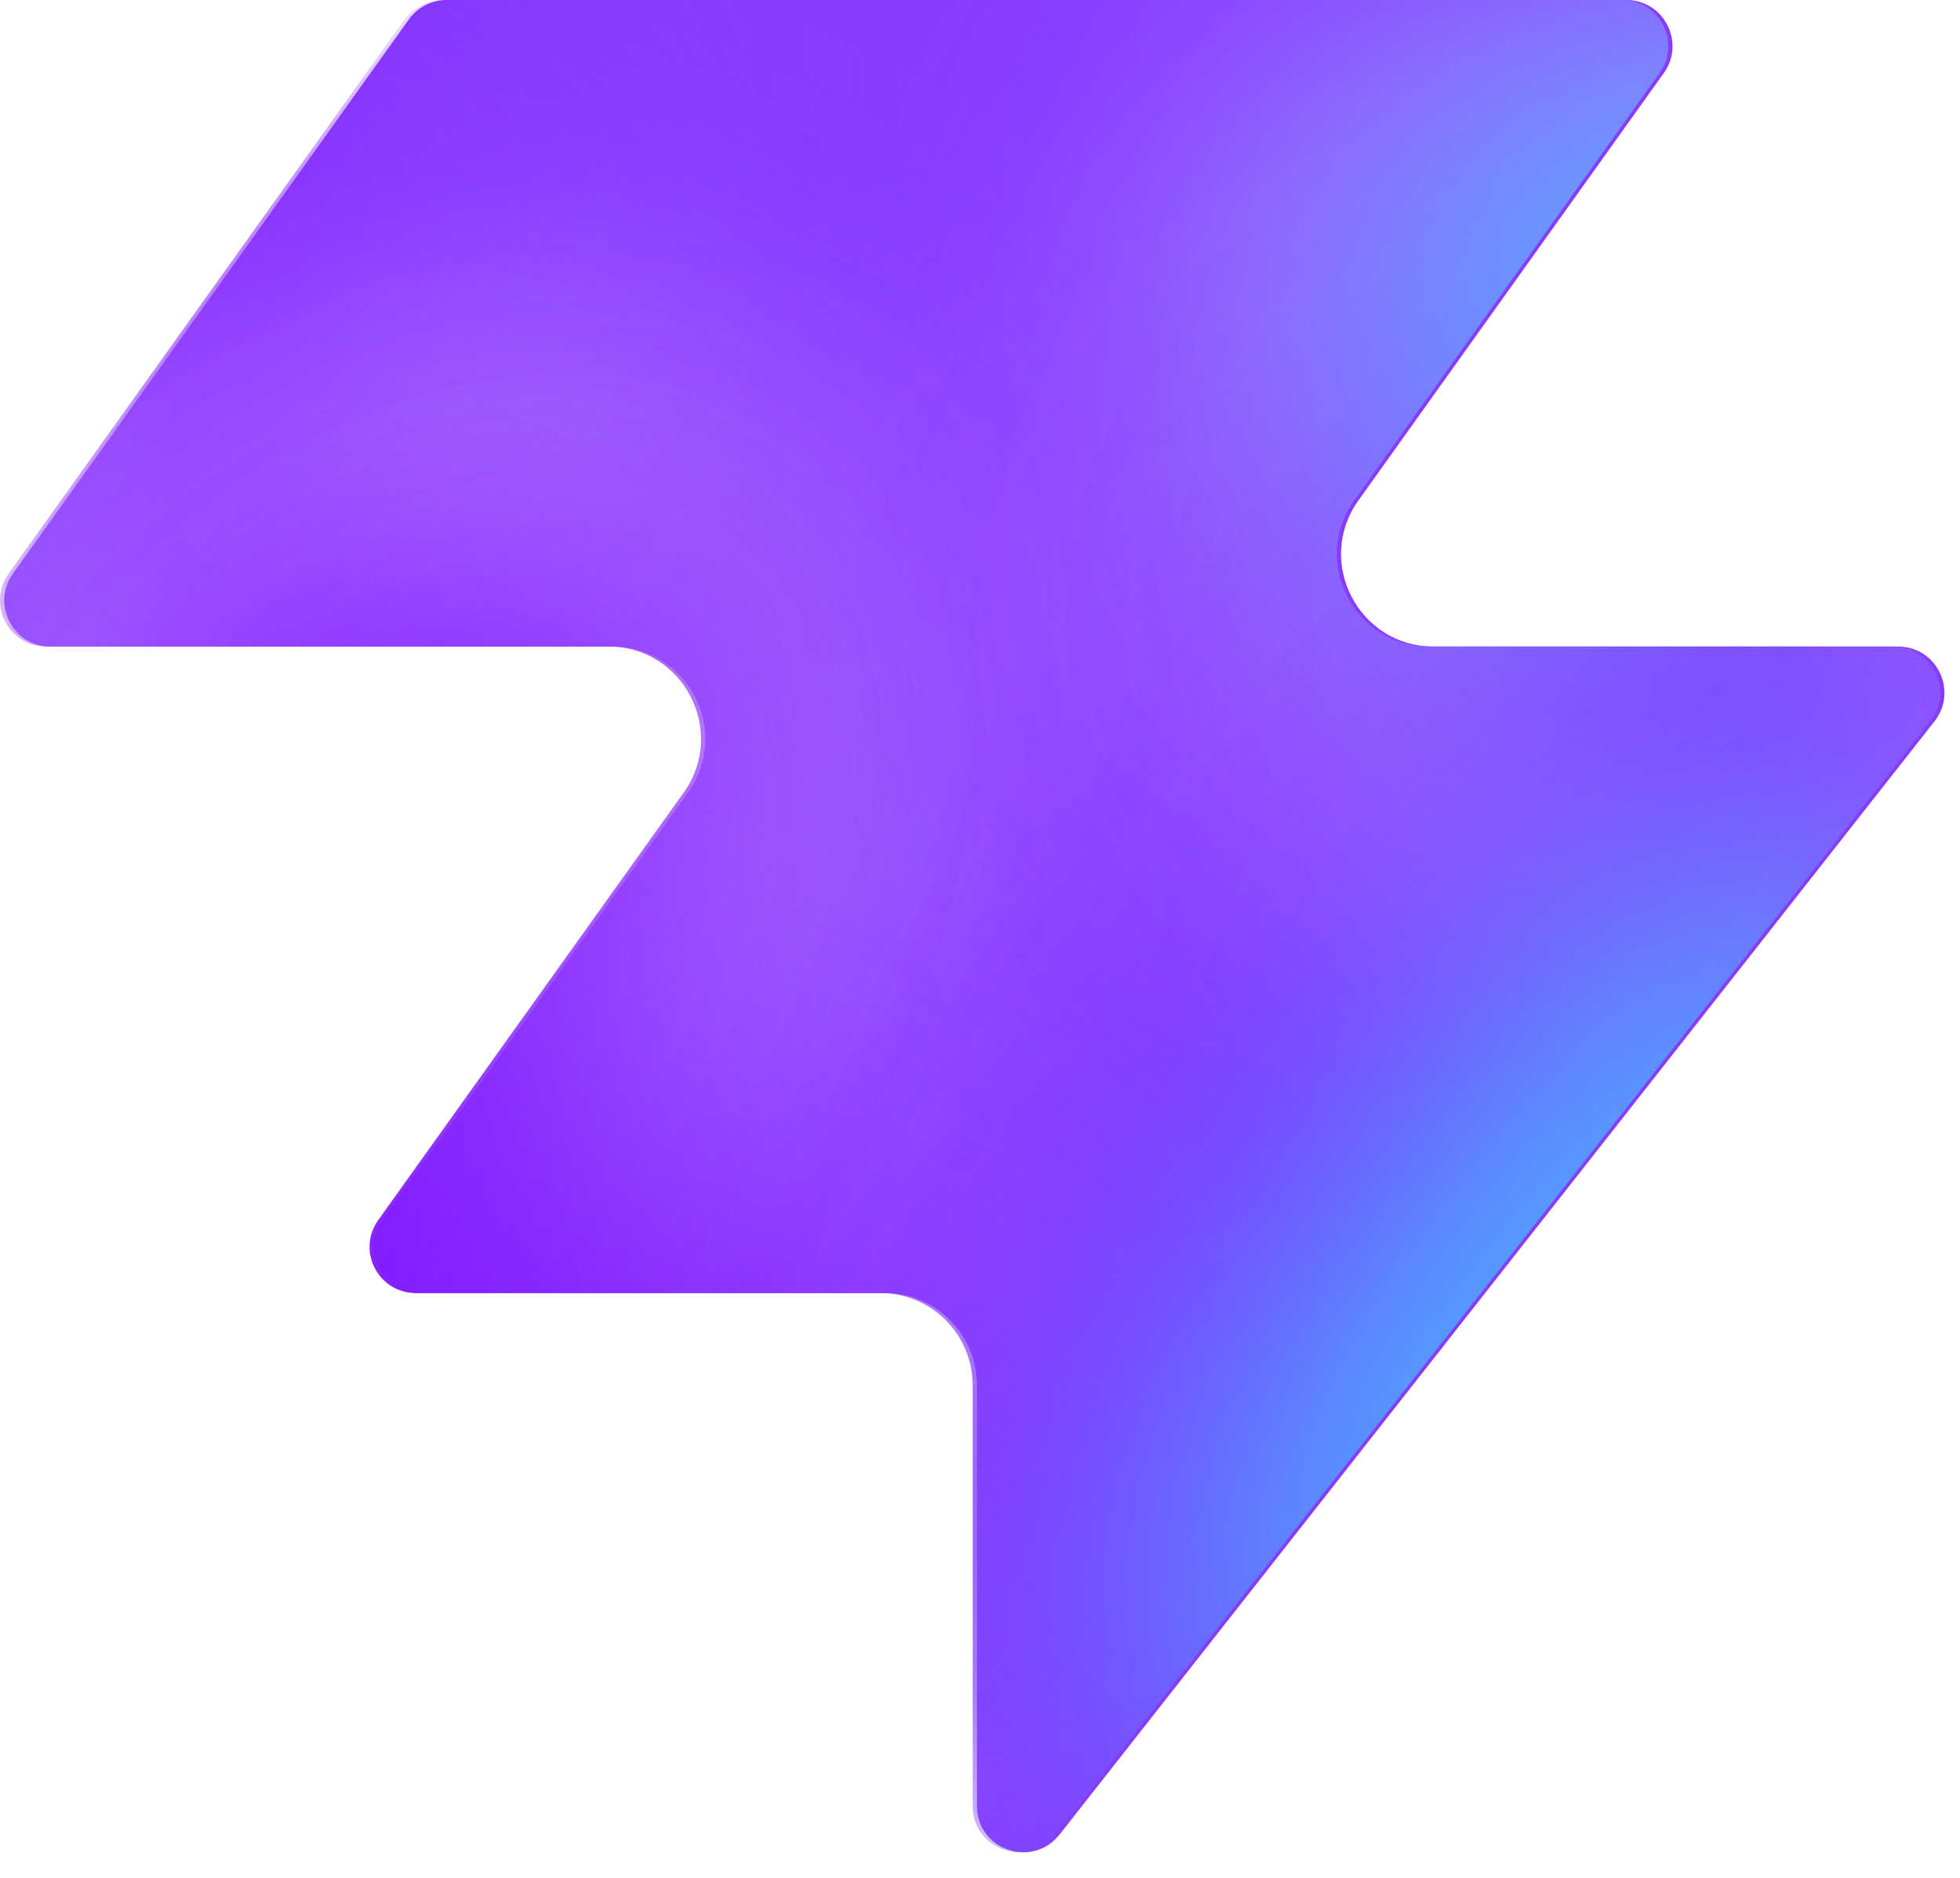
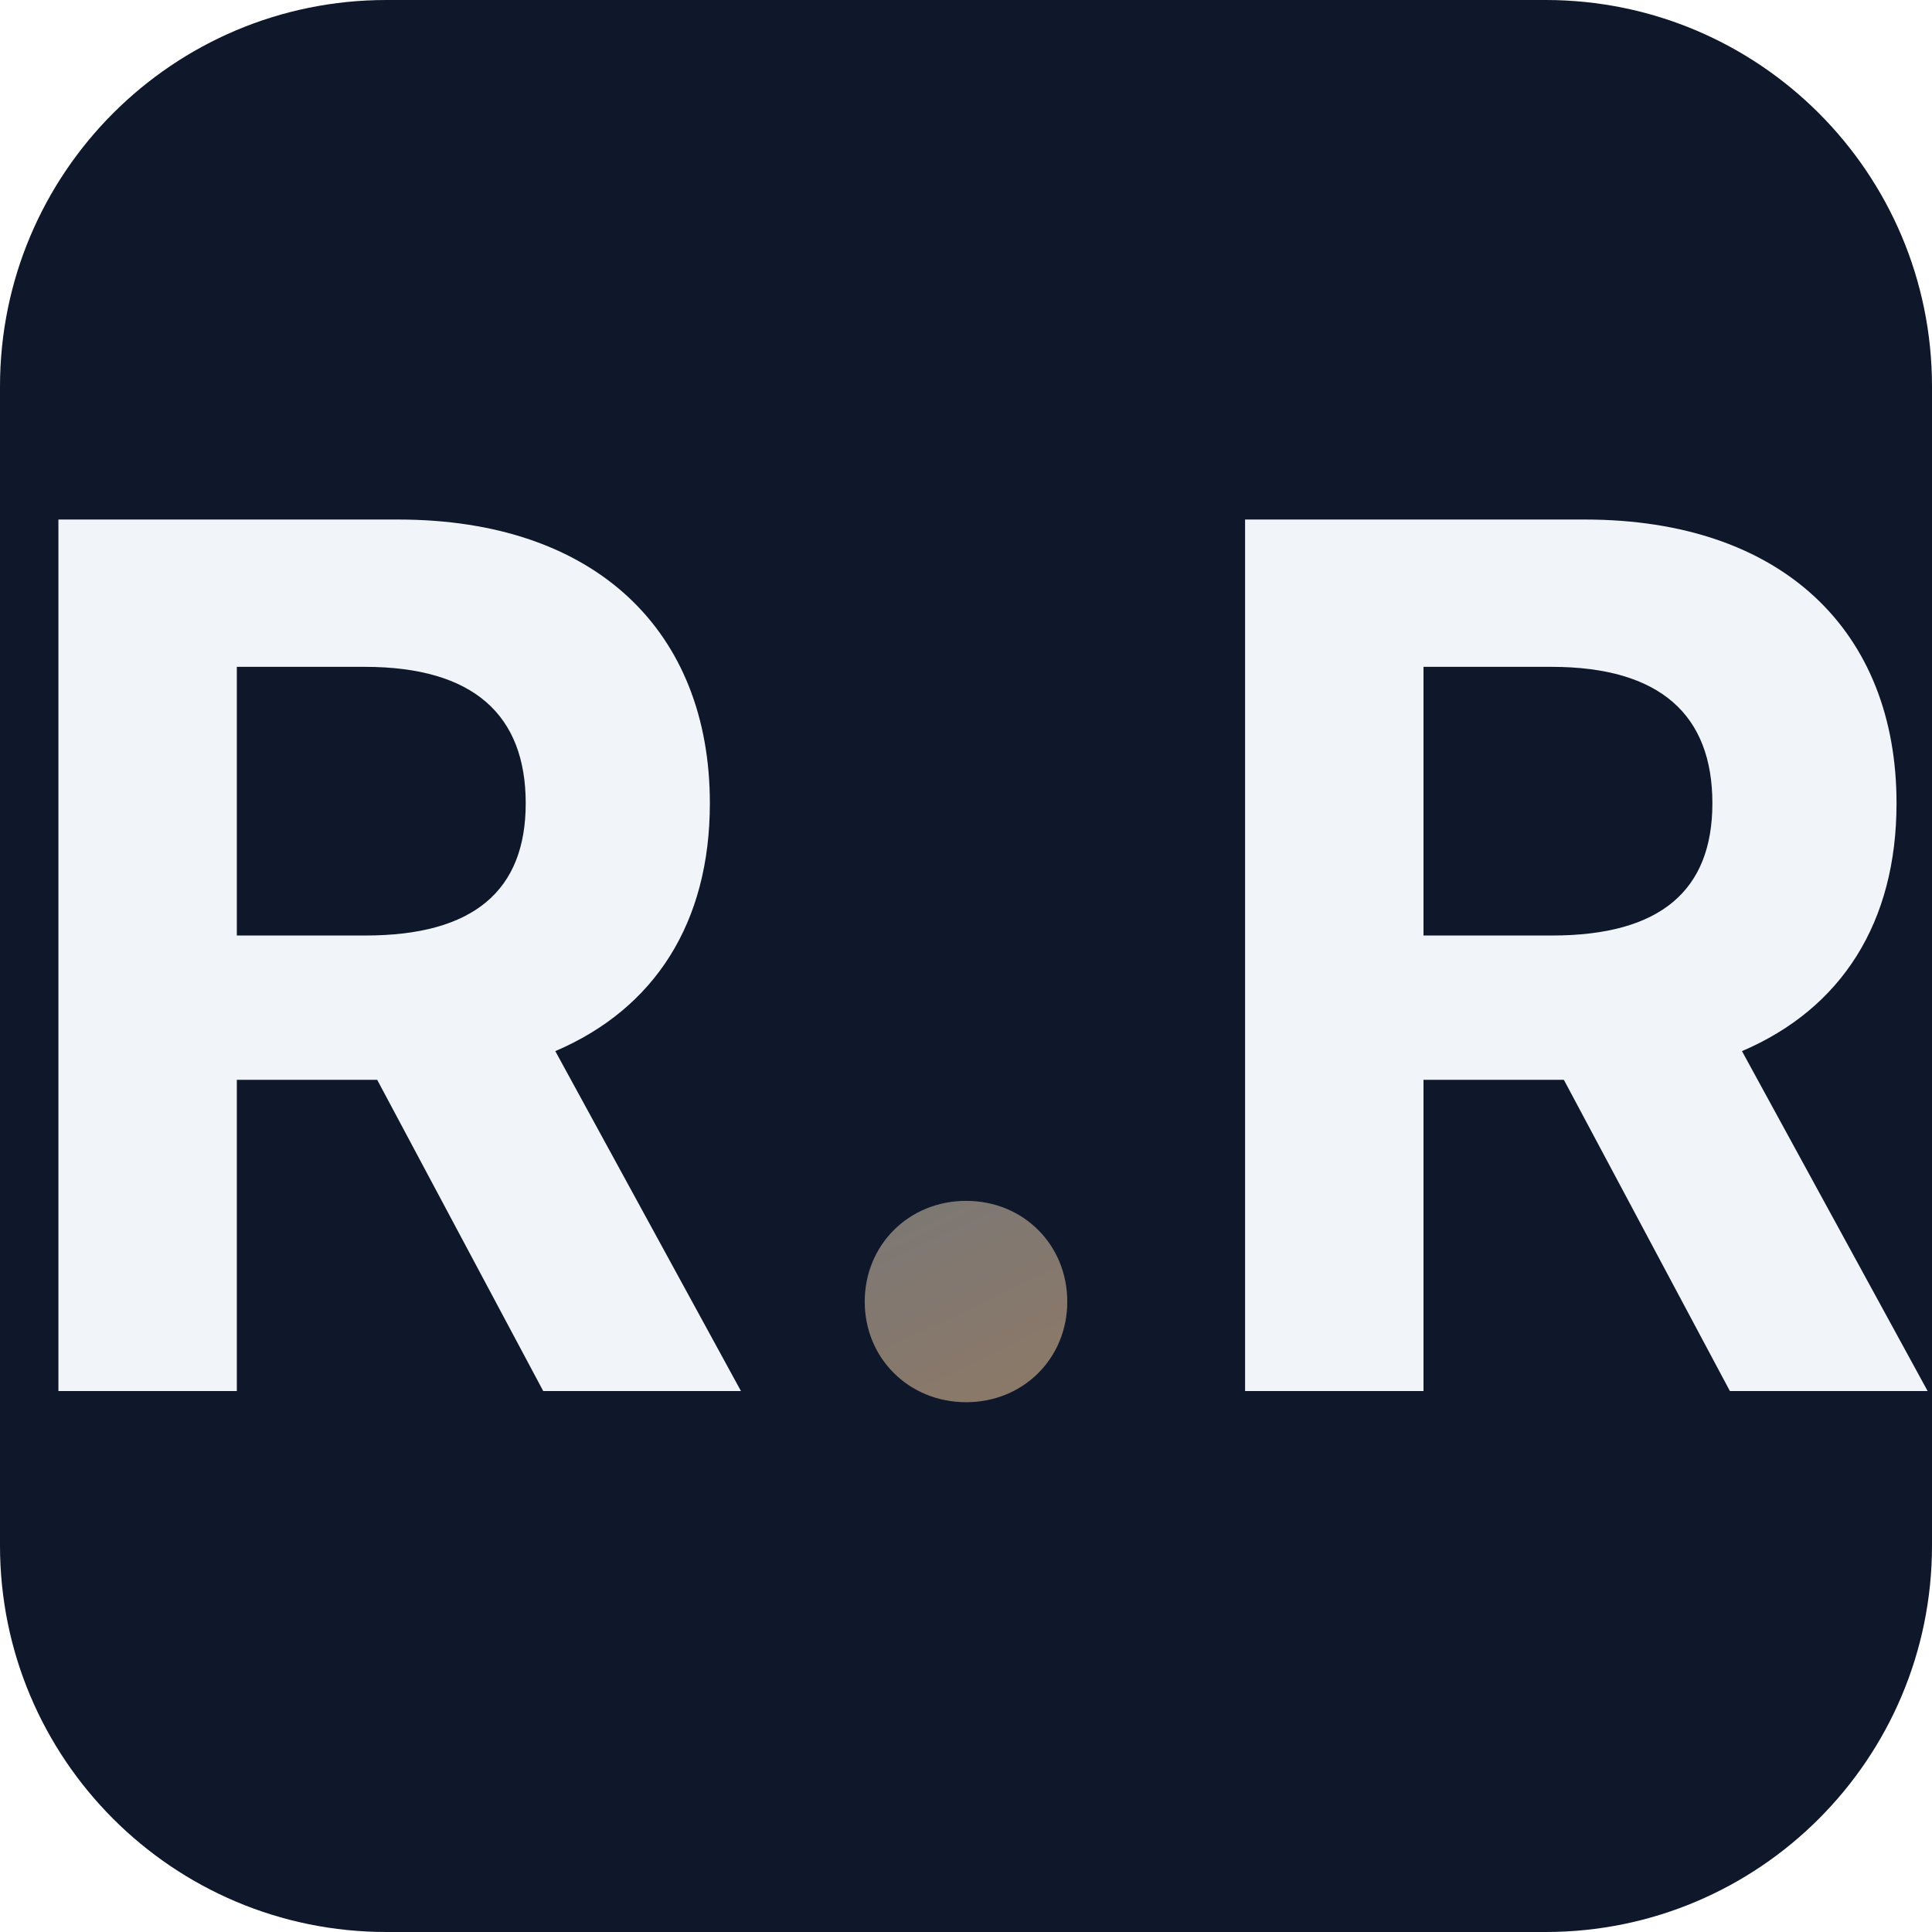
- <svg xmlns="http://www.w3.org/2000/svg" width="48" height="46" fill="none" viewBox="0 0 48 46">
-   <path fill="#863bff" d="M25.946 44.938c-.664.845-2.021.375-2.021-.698V33.937a2.26 2.26 0 0 0-2.262-2.262H10.287c-.92 0-1.456-1.04-.92-1.788l7.48-10.471c1.07-1.497 0-3.578-1.842-3.578H1.237c-.92 0-1.456-1.04-.92-1.788L10.013.474c.214-.297.556-.474.92-.474h28.894c.92 0 1.456 1.04.92 1.788l-7.48 10.471c-1.07 1.498 0 3.579 1.842 3.579h11.377c.943 0 1.473 1.088.89 1.83L25.947 44.94z" style="fill:#863bff;fill:color(display-p3 .525 .23 1);fill-opacity:1" />
-   <mask id="a" width="48" height="46" x="0" y="0" maskUnits="userSpaceOnUse" style="mask-type:alpha">
-     <path fill="#000" d="M25.842 44.938c-.664.844-2.021.375-2.021-.698V33.937a2.26 2.26 0 0 0-2.262-2.262H10.183c-.92 0-1.456-1.04-.92-1.788l7.48-10.471c1.07-1.498 0-3.579-1.842-3.579H1.133c-.92 0-1.456-1.04-.92-1.787L9.91.473c.214-.297.556-.474.92-.474h28.894c.92 0 1.456 1.04.92 1.788l-7.48 10.471c-1.07 1.498 0 3.578 1.842 3.578h11.377c.943 0 1.473 1.088.89 1.832L25.843 44.94z" style="fill:#000;fill-opacity:1" />
-   </mask>
-   <g mask="url(#a)">
-     <g filter="url(#b)">
-       <ellipse cx="5.508" cy="14.704" fill="#ede6ff" rx="5.508" ry="14.704" style="fill:#ede6ff;fill:color(display-p3 .927 .903 1);fill-opacity:1" transform="matrix(.00324 1 1 -.00324 -4.47 31.516)" />
-     </g>
-     <g filter="url(#c)">
-       <ellipse cx="10.399" cy="29.851" fill="#ede6ff" rx="10.399" ry="29.851" style="fill:#ede6ff;fill:color(display-p3 .927 .903 1);fill-opacity:1" transform="matrix(.00324 1 1 -.00324 -39.328 7.883)" />
-     </g>
-     <g filter="url(#d)">
-       <ellipse cx="5.508" cy="30.487" fill="#7e14ff" rx="5.508" ry="30.487" style="fill:#7e14ff;fill:color(display-p3 .492 .077 1);fill-opacity:1" transform="rotate(89.814 -25.913 -14.639)scale(1 -1)" />
-     </g>
-     <g filter="url(#e)">
-       <ellipse cx="5.508" cy="30.599" fill="#7e14ff" rx="5.508" ry="30.599" style="fill:#7e14ff;fill:color(display-p3 .492 .077 1);fill-opacity:1" transform="rotate(89.814 -32.644 -3.334)scale(1 -1)" />
-     </g>
-     <g filter="url(#f)">
-       <ellipse cx="5.508" cy="30.599" fill="#7e14ff" rx="5.508" ry="30.599" style="fill:#7e14ff;fill:color(display-p3 .492 .077 1);fill-opacity:1" transform="matrix(.00324 1 1 -.00324 -34.34 30.47)" />
-     </g>
-     <g filter="url(#g)">
-       <ellipse cx="14.072" cy="22.078" fill="#ede6ff" rx="14.072" ry="22.078" style="fill:#ede6ff;fill:color(display-p3 .927 .903 1);fill-opacity:1" transform="rotate(93.35 24.506 48.493)scale(-1 1)" />
-     </g>
-     <g filter="url(#h)">
-       <ellipse cx="3.47" cy="21.501" fill="#7e14ff" rx="3.47" ry="21.501" style="fill:#7e14ff;fill:color(display-p3 .492 .077 1);fill-opacity:1" transform="rotate(89.009 28.708 47.59)scale(-1 1)" />
-     </g>
-     <g filter="url(#i)">
-       <ellipse cx="3.47" cy="21.501" fill="#7e14ff" rx="3.47" ry="21.501" style="fill:#7e14ff;fill:color(display-p3 .492 .077 1);fill-opacity:1" transform="rotate(89.009 28.708 47.59)scale(-1 1)" />
-     </g>
-     <g filter="url(#j)">
-       <ellipse cx=".387" cy="8.972" fill="#7e14ff" rx="4.407" ry="29.108" style="fill:#7e14ff;fill:color(display-p3 .492 .077 1);fill-opacity:1" transform="rotate(39.51 .387 8.972)" />
-     </g>
-     <g filter="url(#k)">
-       <ellipse cx="47.523" cy="-6.092" fill="#7e14ff" rx="4.407" ry="29.108" style="fill:#7e14ff;fill:color(display-p3 .492 .077 1);fill-opacity:1" transform="rotate(37.892 47.523 -6.092)" />
-     </g>
-     <g filter="url(#l)">
-       <ellipse cx="41.412" cy="6.333" fill="#47bfff" rx="5.971" ry="9.665" style="fill:#47bfff;fill:color(display-p3 .28 .748 1);fill-opacity:1" transform="rotate(37.892 41.412 6.333)" />
-     </g>
-     <g filter="url(#m)">
-       <ellipse cx="-1.879" cy="38.332" fill="#7e14ff" rx="4.407" ry="29.108" style="fill:#7e14ff;fill:color(display-p3 .492 .077 1);fill-opacity:1" transform="rotate(37.892 -1.88 38.332)" />
-     </g>
-     <g filter="url(#n)">
-       <ellipse cx="-1.879" cy="38.332" fill="#7e14ff" rx="4.407" ry="29.108" style="fill:#7e14ff;fill:color(display-p3 .492 .077 1);fill-opacity:1" transform="rotate(37.892 -1.88 38.332)" />
-     </g>
-     <g filter="url(#o)">
-       <ellipse cx="35.651" cy="29.907" fill="#7e14ff" rx="4.407" ry="29.108" style="fill:#7e14ff;fill:color(display-p3 .492 .077 1);fill-opacity:1" transform="rotate(37.892 35.651 29.907)" />
-     </g>
-     <g filter="url(#p)">
-       <ellipse cx="38.418" cy="32.4" fill="#47bfff" rx="5.971" ry="15.297" style="fill:#47bfff;fill:color(display-p3 .28 .748 1);fill-opacity:1" transform="rotate(37.892 38.418 32.4)" />
-     </g>
-   </g>
+ <svg xmlns="http://www.w3.org/2000/svg" viewBox="0 0 100 100">
  <defs>
-     <filter id="b" width="60.045" height="41.654" x="-19.77" y="16.149" color-interpolation-filters="sRGB" filterUnits="userSpaceOnUse">
-       <feFlood flood-opacity="0" result="BackgroundImageFix" />
-       <feBlend in="SourceGraphic" in2="BackgroundImageFix" result="shape" />
-       <feGaussianBlur result="effect1_foregroundBlur_2002_17158" stdDeviation="7.659" />
-     </filter>
-     <filter id="c" width="90.34" height="51.437" x="-54.613" y="-7.533" color-interpolation-filters="sRGB" filterUnits="userSpaceOnUse">
-       <feFlood flood-opacity="0" result="BackgroundImageFix" />
-       <feBlend in="SourceGraphic" in2="BackgroundImageFix" result="shape" />
-       <feGaussianBlur result="effect1_foregroundBlur_2002_17158" stdDeviation="7.659" />
-     </filter>
-     <filter id="d" width="79.355" height="29.4" x="-49.64" y="2.03" color-interpolation-filters="sRGB" filterUnits="userSpaceOnUse">
-       <feFlood flood-opacity="0" result="BackgroundImageFix" />
-       <feBlend in="SourceGraphic" in2="BackgroundImageFix" result="shape" />
-       <feGaussianBlur result="effect1_foregroundBlur_2002_17158" stdDeviation="4.596" />
-     </filter>
-     <filter id="e" width="79.579" height="29.4" x="-45.045" y="20.029" color-interpolation-filters="sRGB" filterUnits="userSpaceOnUse">
-       <feFlood flood-opacity="0" result="BackgroundImageFix" />
-       <feBlend in="SourceGraphic" in2="BackgroundImageFix" result="shape" />
-       <feGaussianBlur result="effect1_foregroundBlur_2002_17158" stdDeviation="4.596" />
-     </filter>
-     <filter id="f" width="79.579" height="29.4" x="-43.513" y="21.178" color-interpolation-filters="sRGB" filterUnits="userSpaceOnUse">
-       <feFlood flood-opacity="0" result="BackgroundImageFix" />
-       <feBlend in="SourceGraphic" in2="BackgroundImageFix" result="shape" />
-       <feGaussianBlur result="effect1_foregroundBlur_2002_17158" stdDeviation="4.596" />
-     </filter>
-     <filter id="g" width="74.749" height="58.852" x="15.756" y="-17.901" color-interpolation-filters="sRGB" filterUnits="userSpaceOnUse">
-       <feFlood flood-opacity="0" result="BackgroundImageFix" />
-       <feBlend in="SourceGraphic" in2="BackgroundImageFix" result="shape" />
-       <feGaussianBlur result="effect1_foregroundBlur_2002_17158" stdDeviation="7.659" />
-     </filter>
-     <filter id="h" width="61.377" height="25.362" x="23.548" y="2.284" color-interpolation-filters="sRGB" filterUnits="userSpaceOnUse">
-       <feFlood flood-opacity="0" result="BackgroundImageFix" />
-       <feBlend in="SourceGraphic" in2="BackgroundImageFix" result="shape" />
-       <feGaussianBlur result="effect1_foregroundBlur_2002_17158" stdDeviation="4.596" />
-     </filter>
-     <filter id="i" width="61.377" height="25.362" x="23.548" y="2.284" color-interpolation-filters="sRGB" filterUnits="userSpaceOnUse">
-       <feFlood flood-opacity="0" result="BackgroundImageFix" />
-       <feBlend in="SourceGraphic" in2="BackgroundImageFix" result="shape" />
-       <feGaussianBlur result="effect1_foregroundBlur_2002_17158" stdDeviation="4.596" />
-     </filter>
-     <filter id="j" width="56.045" height="63.649" x="-27.636" y="-22.853" color-interpolation-filters="sRGB" filterUnits="userSpaceOnUse">
-       <feFlood flood-opacity="0" result="BackgroundImageFix" />
-       <feBlend in="SourceGraphic" in2="BackgroundImageFix" result="shape" />
-       <feGaussianBlur result="effect1_foregroundBlur_2002_17158" stdDeviation="4.596" />
-     </filter>
-     <filter id="k" width="54.814" height="64.646" x="20.116" y="-38.415" color-interpolation-filters="sRGB" filterUnits="userSpaceOnUse">
-       <feFlood flood-opacity="0" result="BackgroundImageFix" />
-       <feBlend in="SourceGraphic" in2="BackgroundImageFix" result="shape" />
-       <feGaussianBlur result="effect1_foregroundBlur_2002_17158" stdDeviation="4.596" />
-     </filter>
-     <filter id="l" width="33.541" height="35.313" x="24.641" y="-11.323" color-interpolation-filters="sRGB" filterUnits="userSpaceOnUse">
-       <feFlood flood-opacity="0" result="BackgroundImageFix" />
-       <feBlend in="SourceGraphic" in2="BackgroundImageFix" result="shape" />
-       <feGaussianBlur result="effect1_foregroundBlur_2002_17158" stdDeviation="4.596" />
-     </filter>
-     <filter id="m" width="54.814" height="64.646" x="-29.286" y="6.009" color-interpolation-filters="sRGB" filterUnits="userSpaceOnUse">
-       <feFlood flood-opacity="0" result="BackgroundImageFix" />
-       <feBlend in="SourceGraphic" in2="BackgroundImageFix" result="shape" />
-       <feGaussianBlur result="effect1_foregroundBlur_2002_17158" stdDeviation="4.596" />
-     </filter>
-     <filter id="n" width="54.814" height="64.646" x="-29.286" y="6.009" color-interpolation-filters="sRGB" filterUnits="userSpaceOnUse">
-       <feFlood flood-opacity="0" result="BackgroundImageFix" />
-       <feBlend in="SourceGraphic" in2="BackgroundImageFix" result="shape" />
-       <feGaussianBlur result="effect1_foregroundBlur_2002_17158" stdDeviation="4.596" />
-     </filter>
-     <filter id="o" width="54.814" height="64.646" x="8.244" y="-2.416" color-interpolation-filters="sRGB" filterUnits="userSpaceOnUse">
-       <feFlood flood-opacity="0" result="BackgroundImageFix" />
-       <feBlend in="SourceGraphic" in2="BackgroundImageFix" result="shape" />
-       <feGaussianBlur result="effect1_foregroundBlur_2002_17158" stdDeviation="4.596" />
-     </filter>
-     <filter id="p" width="39.409" height="43.623" x="18.713" y="10.588" color-interpolation-filters="sRGB" filterUnits="userSpaceOnUse">
-       <feFlood flood-opacity="0" result="BackgroundImageFix" />
-       <feBlend in="SourceGraphic" in2="BackgroundImageFix" result="shape" />
-       <feGaussianBlur result="effect1_foregroundBlur_2002_17158" stdDeviation="4.596" />
-     </filter>
+     <linearGradient id="dotGrad" x1="0" y1="0" x2="1" y2="1">
+       <stop offset="0%" stop-color="#3E72AD" />
+       <stop offset="100%" stop-color="#A47B51" />
+     </linearGradient>
  </defs>
+   <rect width="100" height="100" rx="20" fill="#0F172A" />
+   <text x="50" y="72" font-family="'Space Grotesk', 'Inter', -apple-system, BlinkMacSystemFont, system-ui, sans-serif" font-size="62" font-weight="700" fill="#F1F5F9" text-anchor="middle" letter-spacing="-2">R<tspan fill="url(#dotGrad)">.</tspan>R</text>
</svg>
